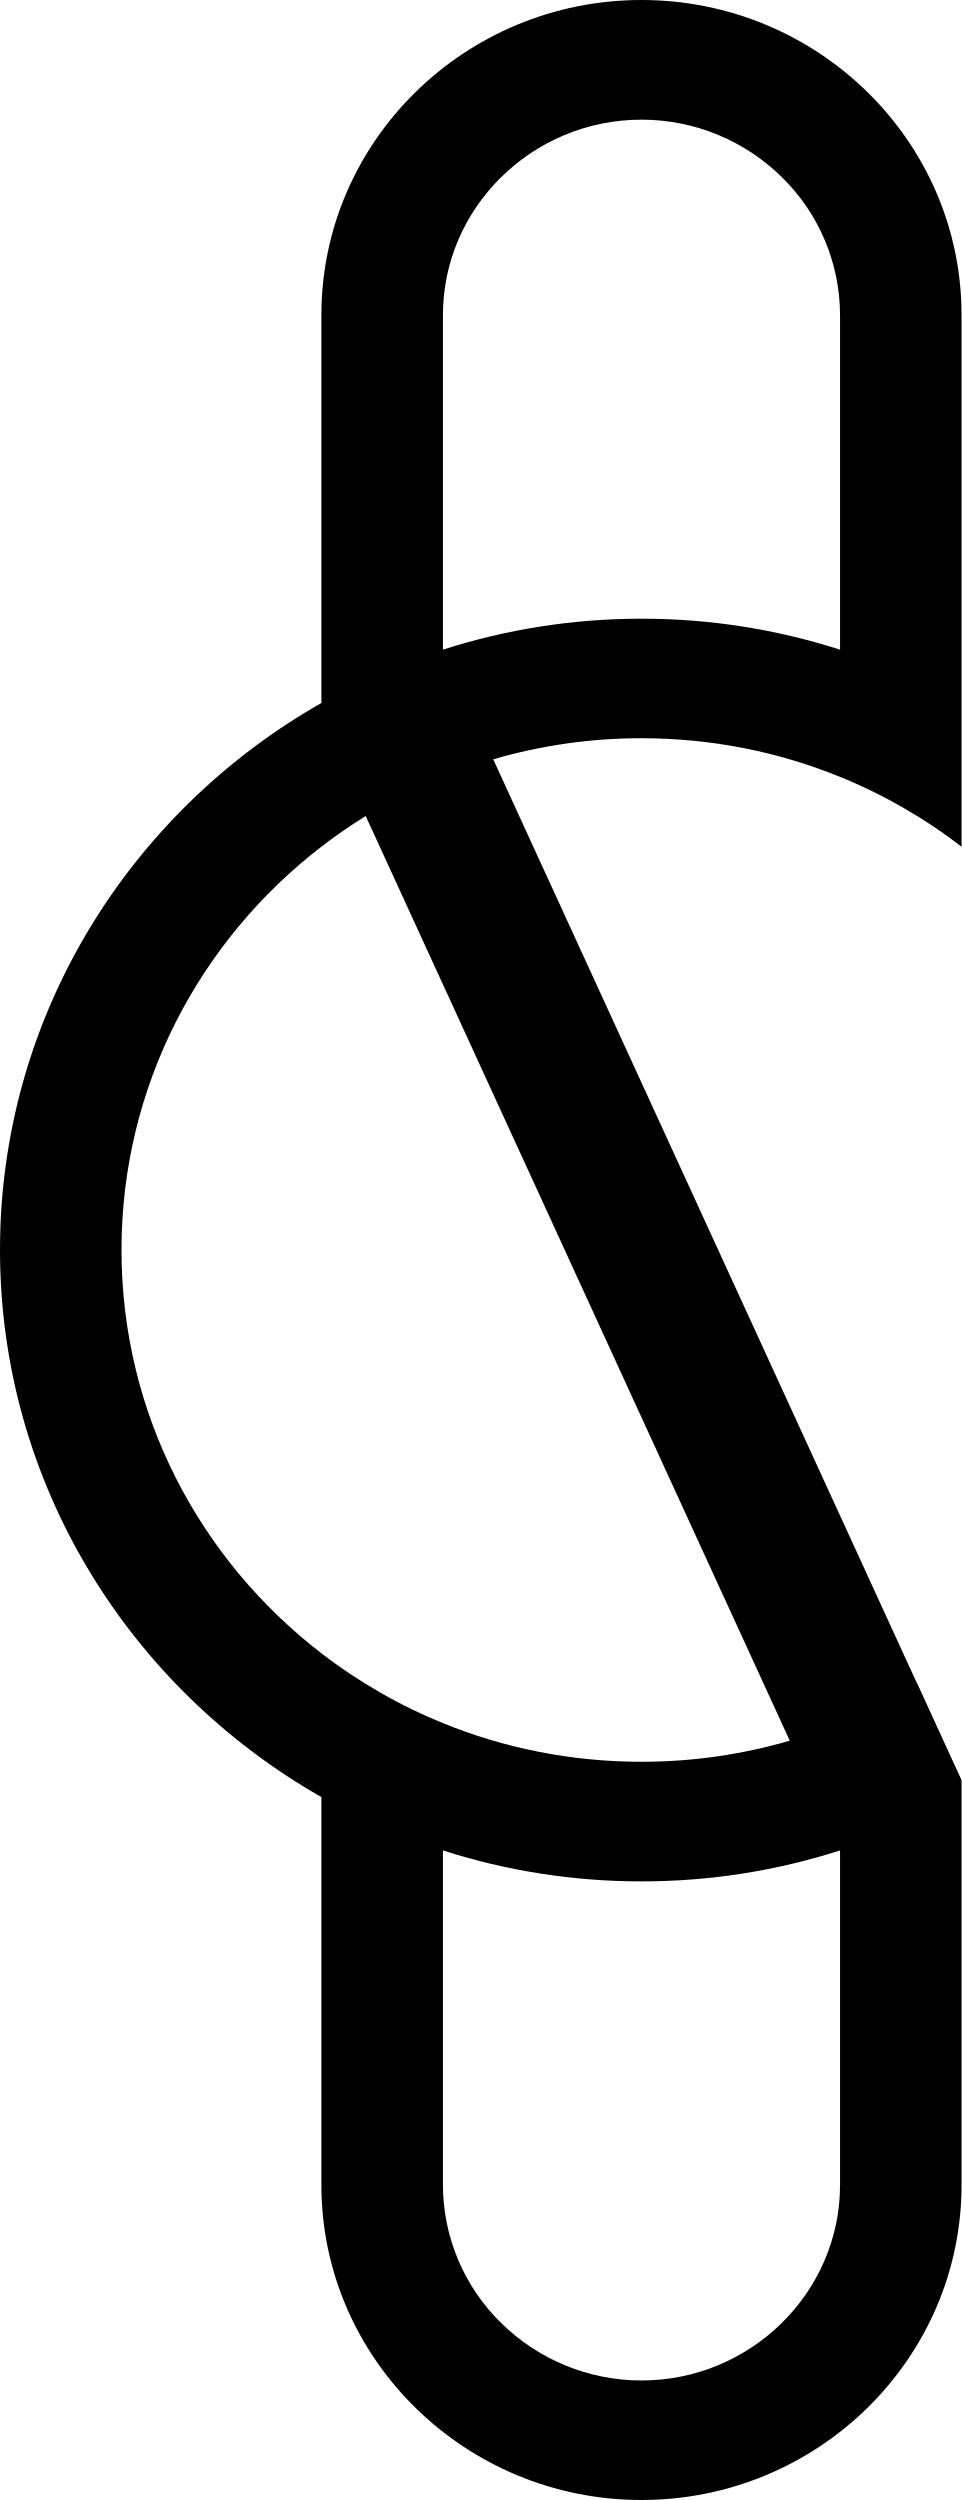
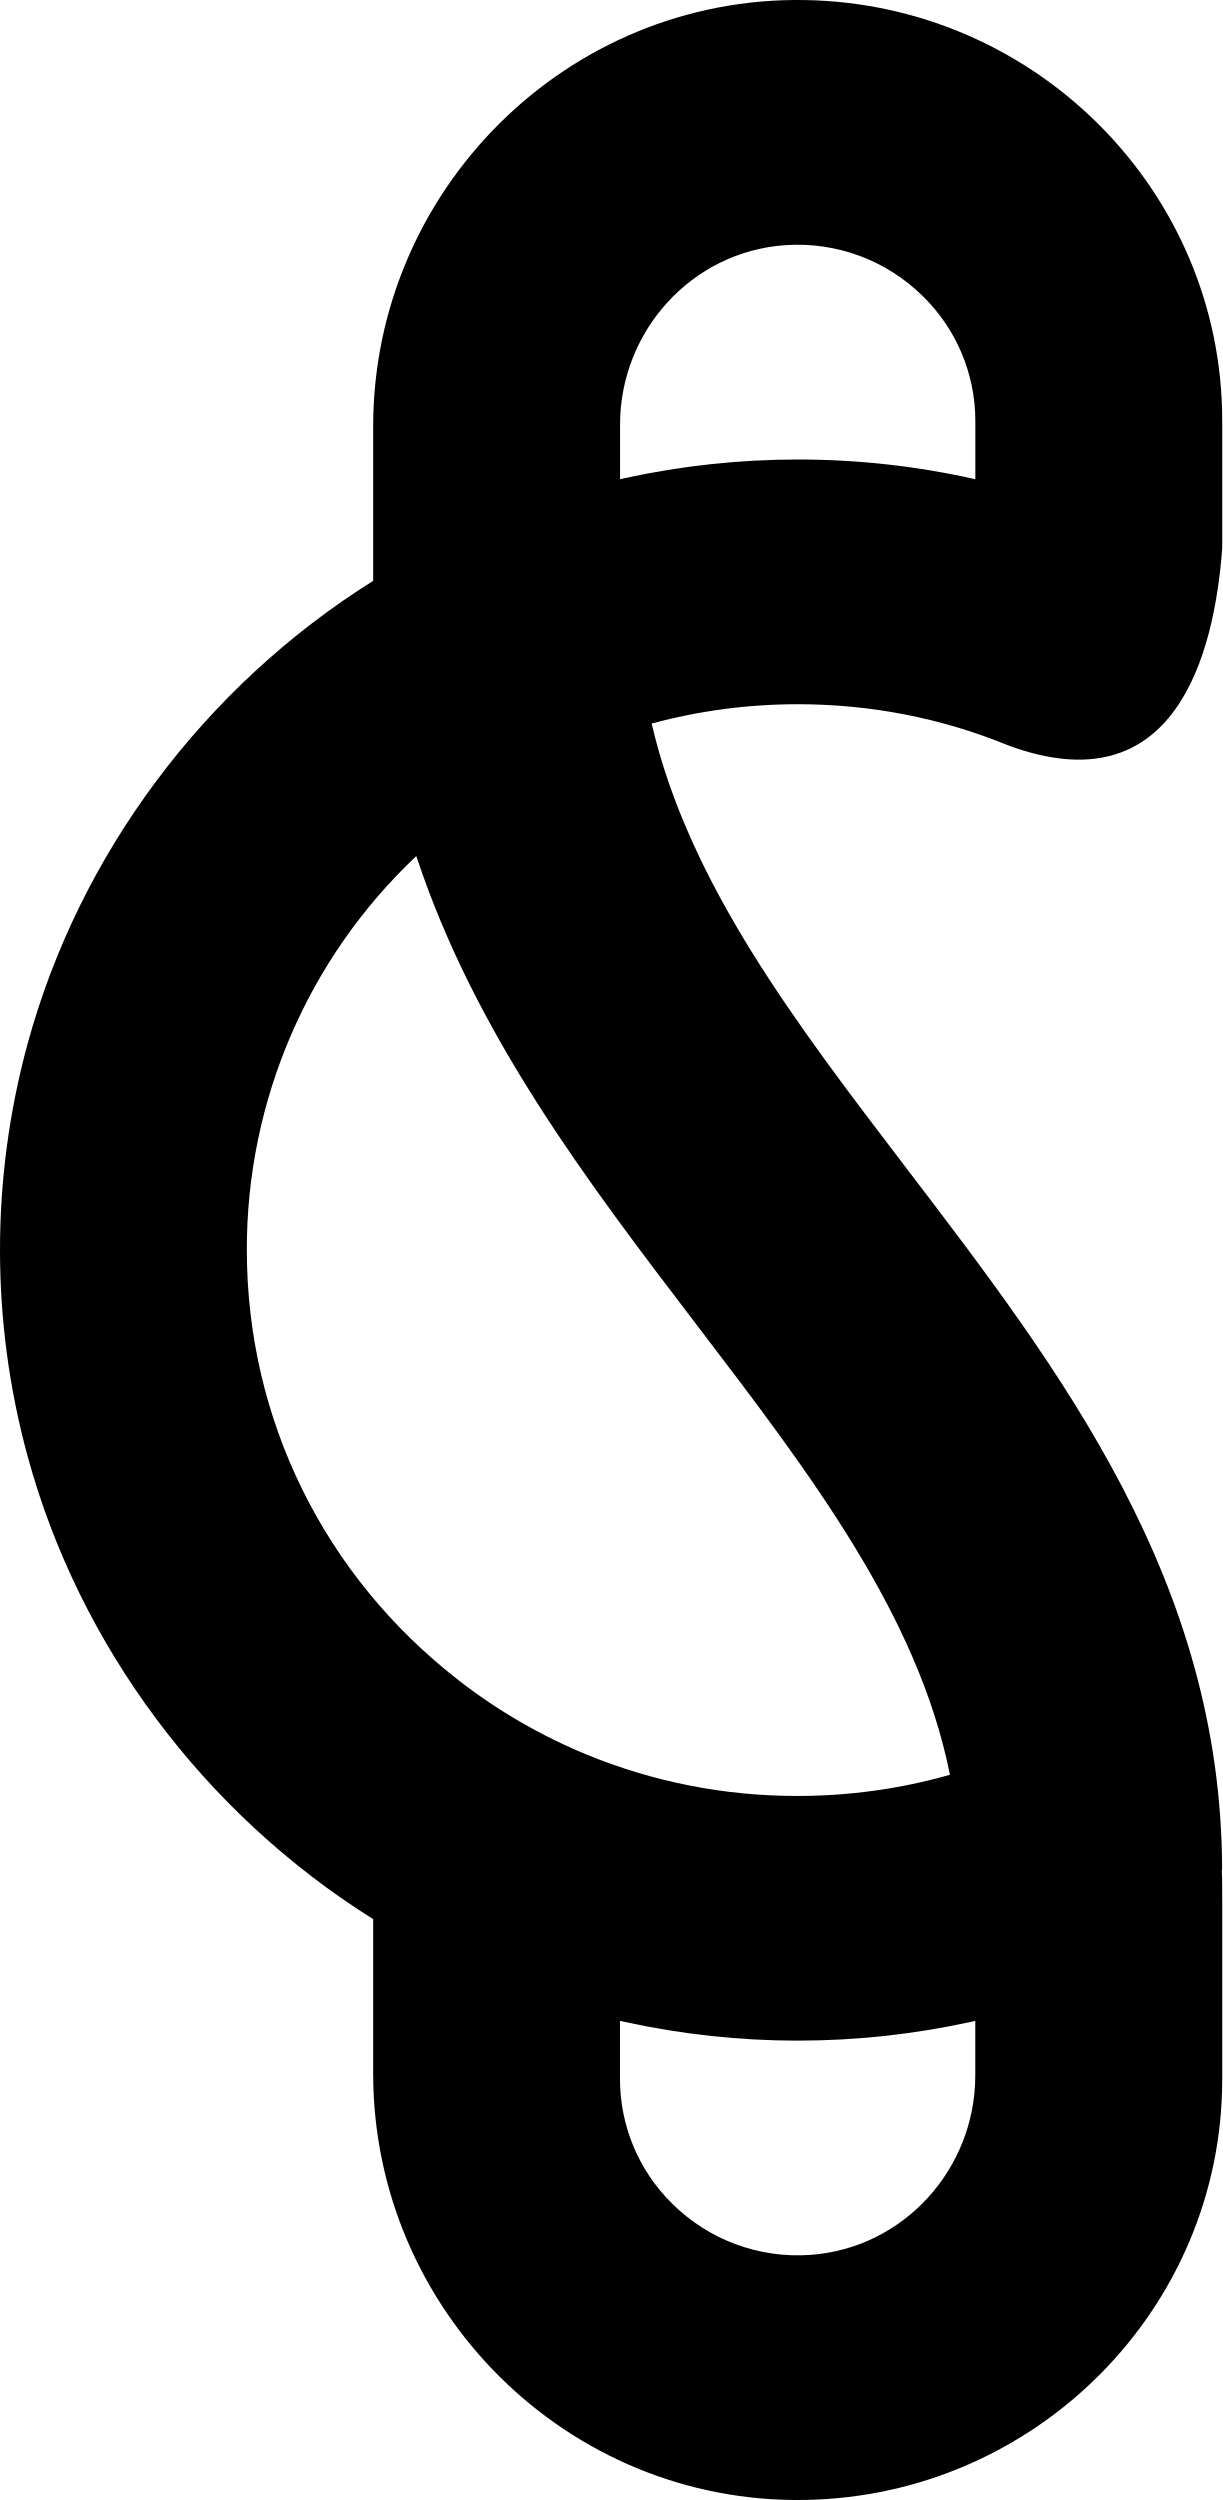
- <svg xmlns="http://www.w3.org/2000/svg" width="20" height="52" fill="currentColor" viewBox="0 0 20 52">
-   <path d="M6.685 17.611c.295-.228.602-.44.922-.637a10.654 10.654 0 0 1 2.652-1.18 10.985 10.985 0 0 1 3.084-.439c1.462 0 2.857.285 4.13.804A10.79 10.79 0 0 1 20 17.612V6.551C20 2.94 17.015 0 13.343 0S6.685 2.94 6.685 6.552v8.07C2.692 16.894 0 21.141 0 26c0 4.858 2.692 9.105 6.685 11.379v8.069C6.685 49.06 9.673 52 13.343 52 17.013 52 20 49.06 20 45.448v-8.413l-.922-2.009a10.654 10.654 0 0 1-2.651 1.18c-.976.285-2.012.439-3.084.439-1.462 0-2.858-.285-4.13-.804a10.792 10.792 0 0 1-2.528-1.453C4.155 32.44 2.527 29.407 2.527 26s1.627-6.44 4.158-8.389ZM9.213 6.553c0-2.235 1.859-4.064 4.13-4.064 1.135 0 2.167.457 2.917 1.193a4.026 4.026 0 0 1 1.213 2.871v6.96a13.475 13.475 0 0 0-4.13-.644c-1.441 0-2.83.226-4.13.644v-6.96Zm0 31.936c1.3.418 2.689.644 4.13.644 1.44 0 2.829-.226 4.13-.644v6.96c0 2.235-1.86 4.065-4.13 4.065a4.157 4.157 0 0 1-2.917-1.194 4.026 4.026 0 0 1-1.213-2.871v-6.96Z" />
-   <path d="m20 37.035-2.527 1.453-1.046-2.282-8.82-19.232-.922-2.009 2.528-1.453 1.046 2.282 8.82 19.232.921 2.009Z" />
+ <svg xmlns="http://www.w3.org/2000/svg" width="22" height="45" fill="currentColor" viewBox="0 0 22 45">
+   <path d="M21.998 33.663c-.006-5.196-2.89-8.975-5.677-12.628-2.013-2.637-3.923-5.14-4.59-8.006 0-.003 0-.006.003-.006.851-.23 1.733-.347 2.625-.347 1.312 0 2.587.249 3.786.74 2.996 1.111 3.712-1.61 3.855-3.551v-2.29c0-4.13-3.354-7.5-7.505-7.574-4.29-.075-7.778 3.424-7.778 7.676v2.774l-.001.005c-3.038 1.904-5.29 4.916-6.222 8.342a14.12 14.12 0 0 0 0 7.404c.932 3.426 3.184 6.438 6.222 8.342l.001.005v2.774c0 4.252 3.488 7.752 7.778 7.676 4.15-.073 7.505-3.442 7.505-7.572v-3.175c0-.251 0-.44-.008-.59h.006v.001ZM11.161 7.642c0-1.676 1.284-3.112 2.972-3.229a3.205 3.205 0 0 1 2.483.923 3.14 3.14 0 0 1 .94 2.239v1.051a14.497 14.497 0 0 0-3.197-.355c-1.047 0-2.093.113-3.108.335l-.09.02v-.984ZM8.256 30.245c-2.422-1.877-3.813-4.701-3.813-7.744a9.726 9.726 0 0 1 3.045-7.087c.003-.003.008 0 .008.002 1.061 3.21 3.086 5.865 5.053 8.443 2.039 2.673 3.974 5.209 4.549 8.082 0 .003 0 .005-.003.006a9.999 9.999 0 0 1-2.738.38 9.935 9.935 0 0 1-3.786-.74 9.929 9.929 0 0 1-2.317-1.342h.002Zm9.299 7.115c0 1.675-1.284 3.111-2.972 3.228a3.202 3.202 0 0 1-2.483-.922 3.14 3.14 0 0 1-.94-2.24v-1.05c.031.005.06.013.092.02a14.552 14.552 0 0 0 6.213 0c.03-.007.06-.015.09-.02v.984Z" />
</svg>
